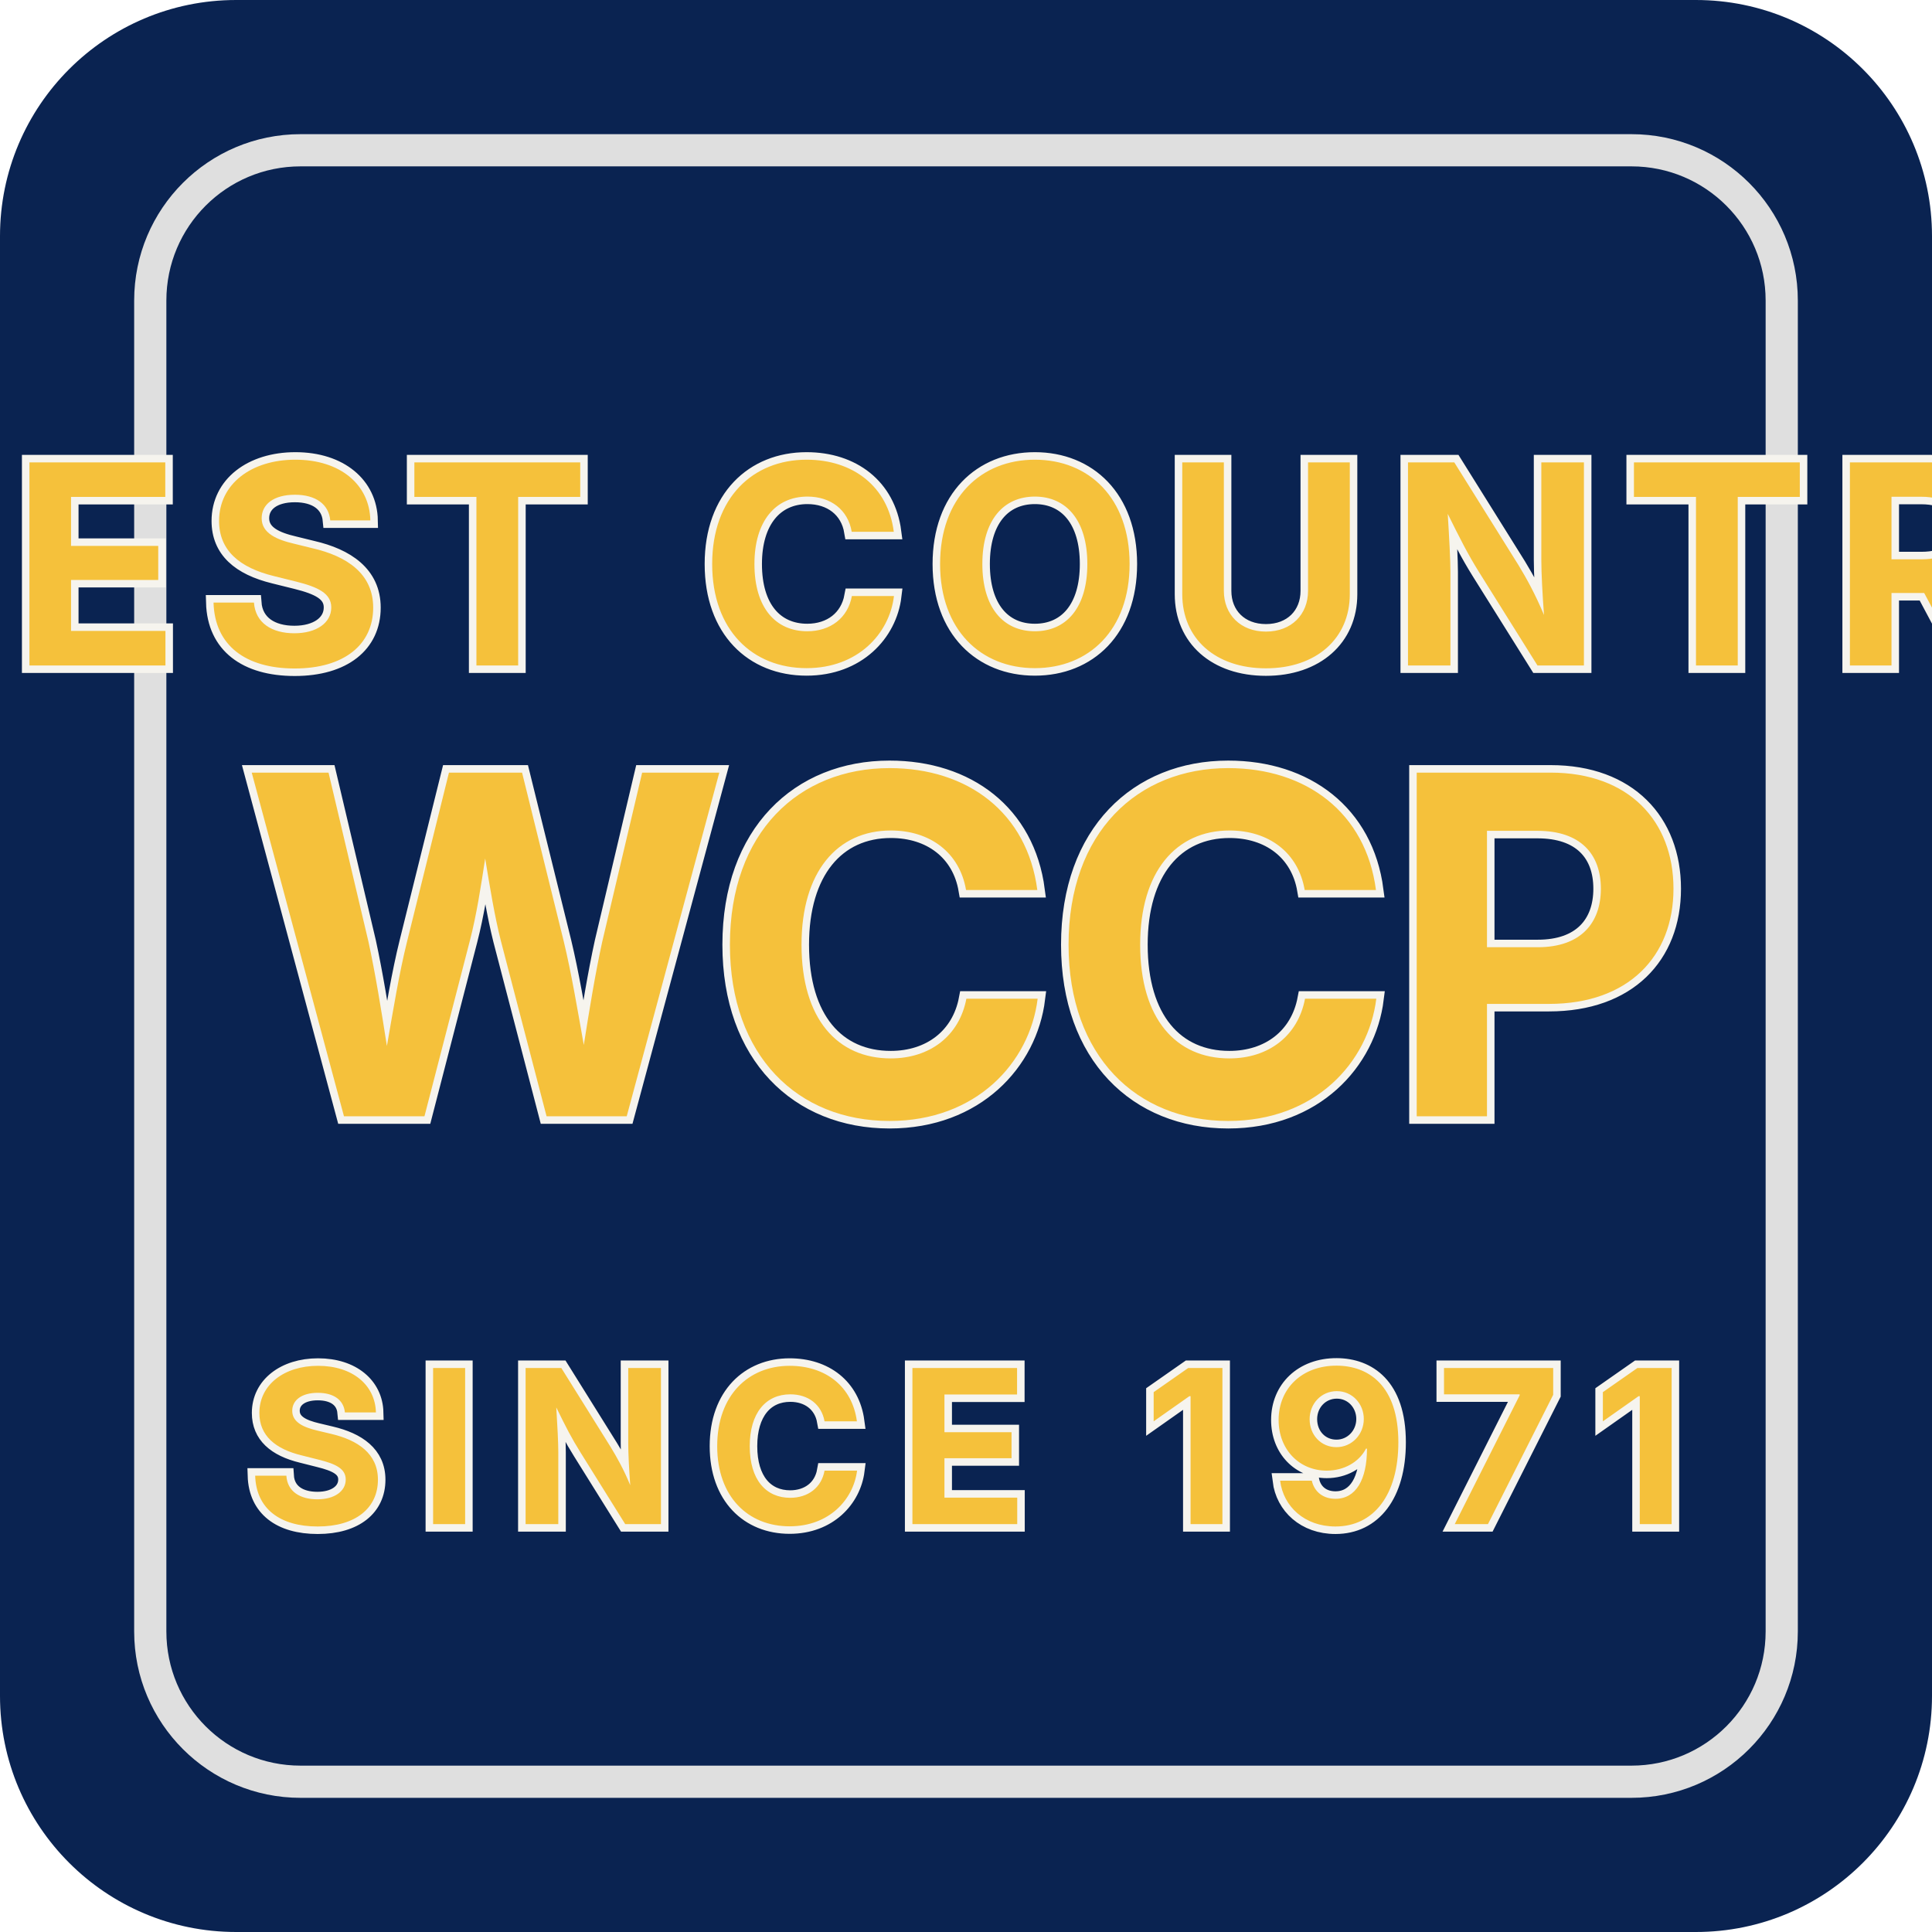
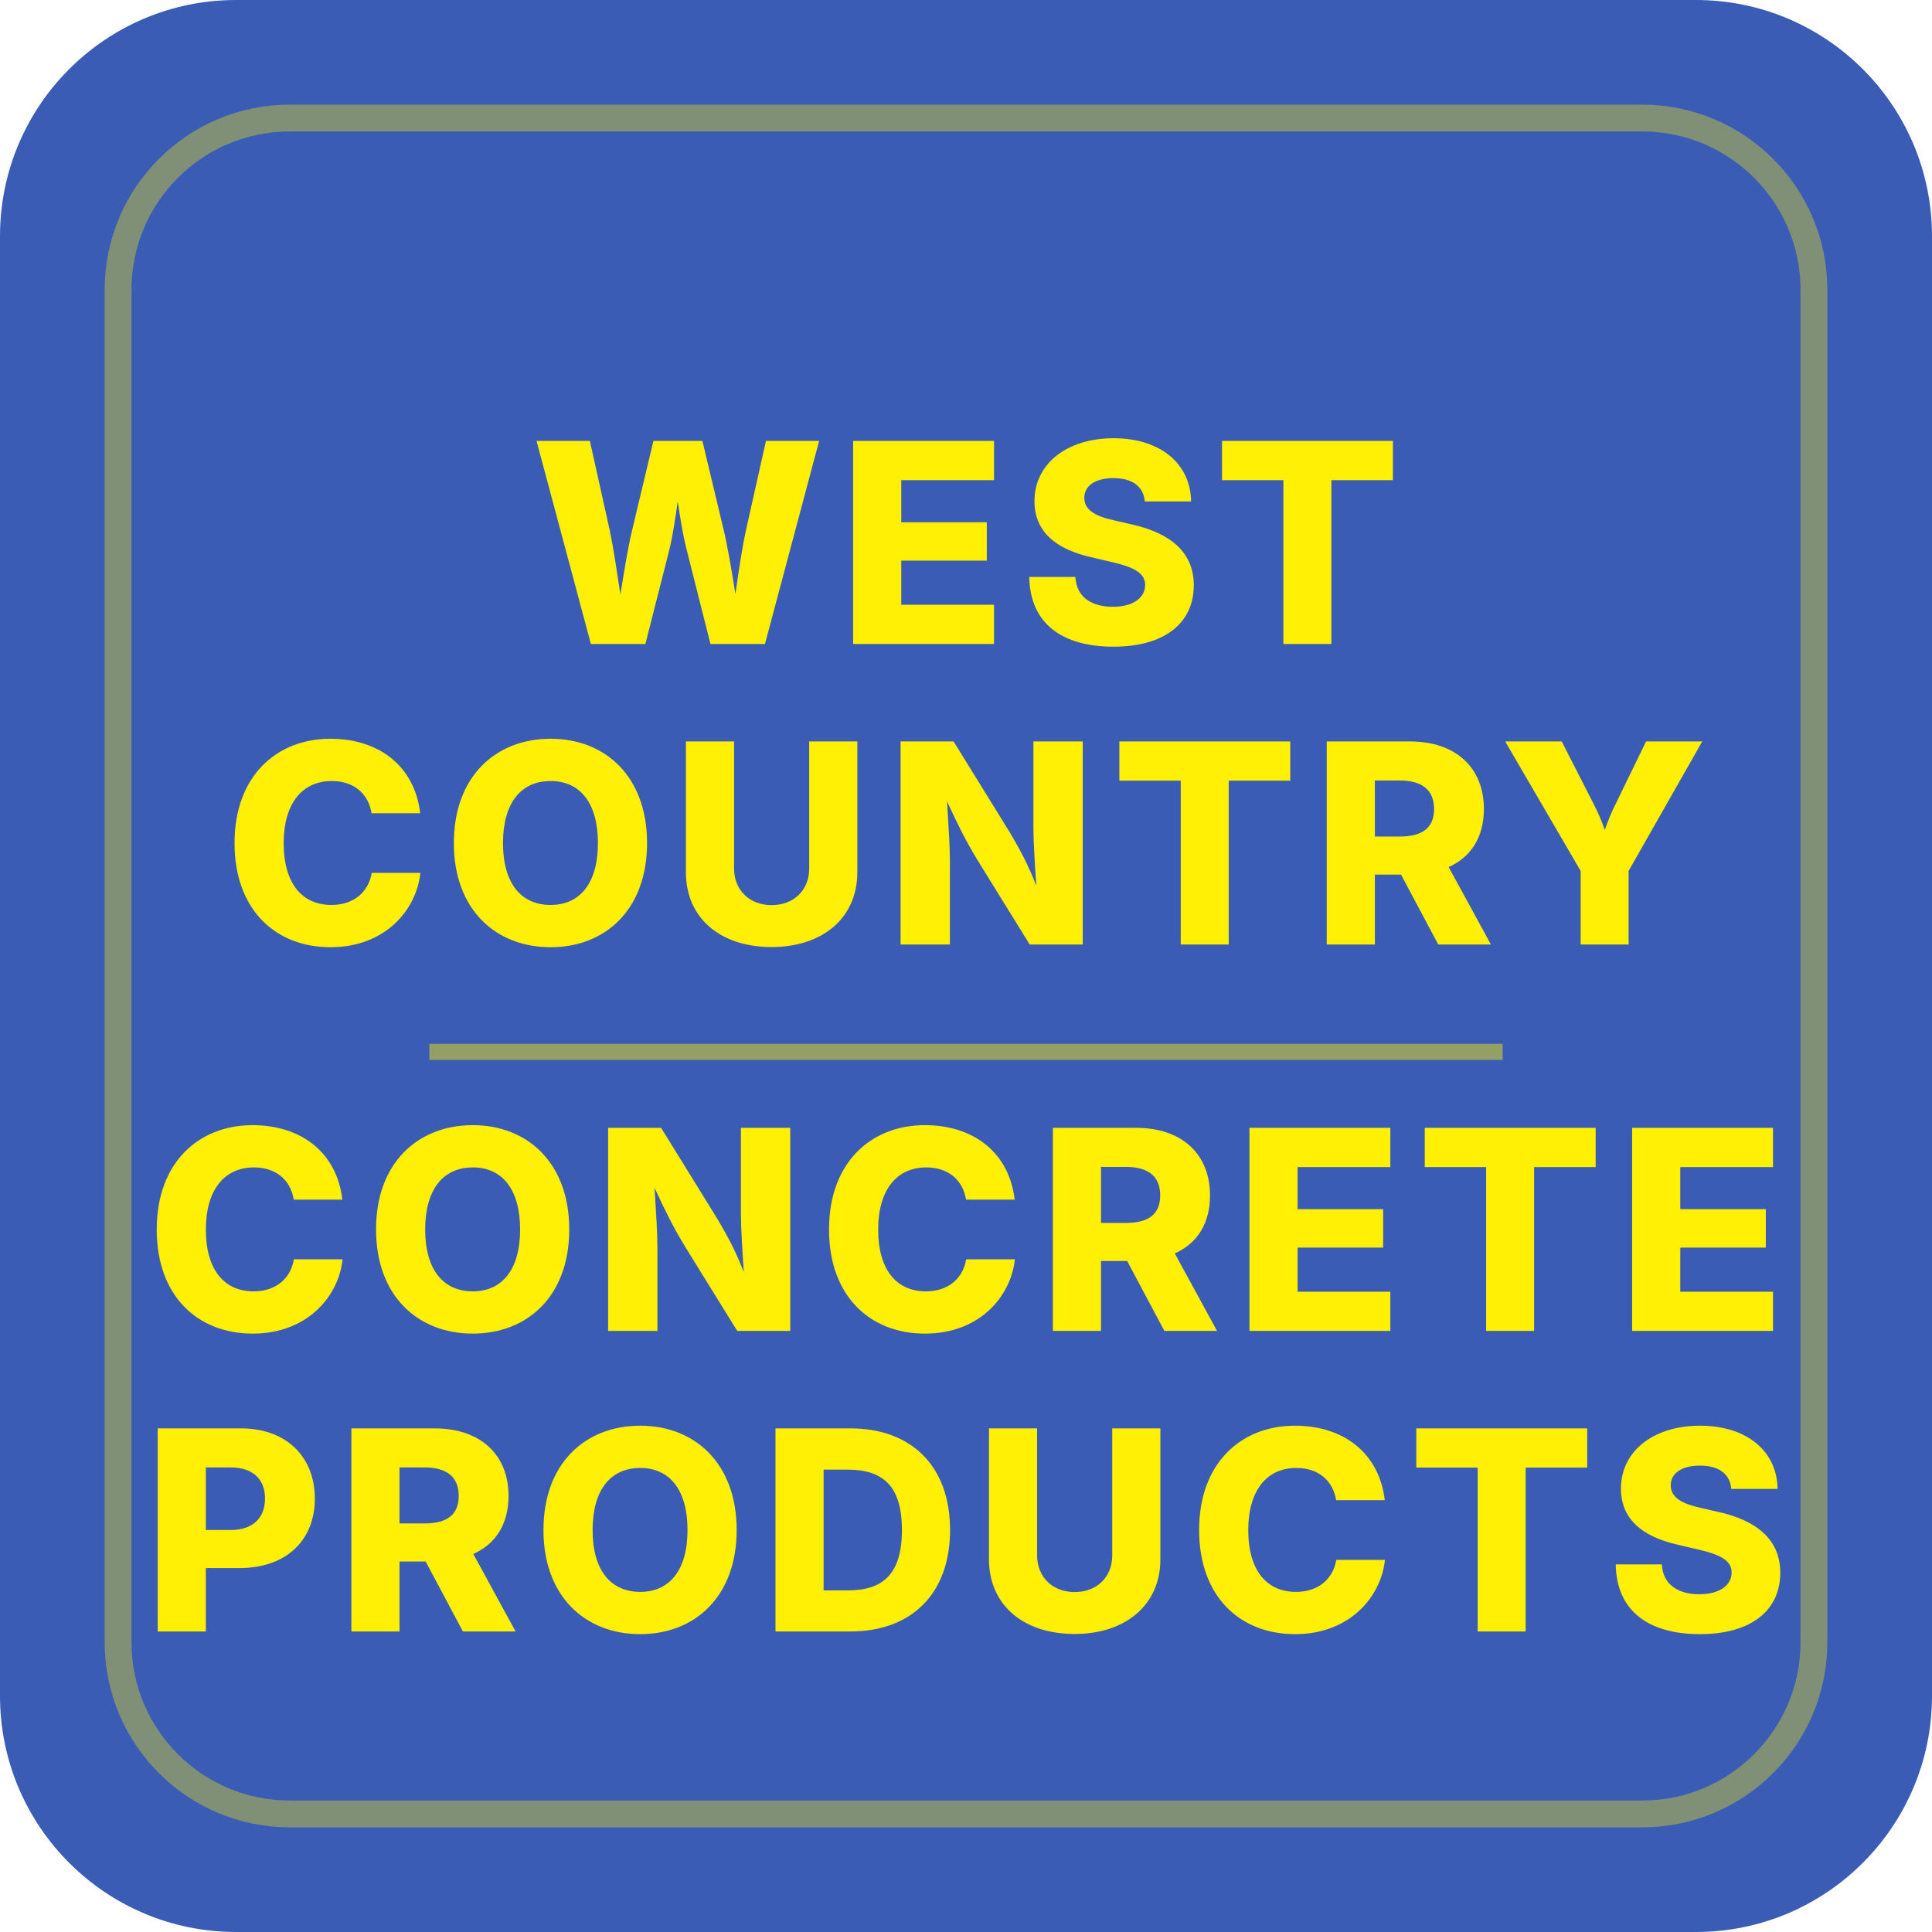
- <svg xmlns="http://www.w3.org/2000/svg" viewBox="0 0 180 180" role="img" aria-label="WCCP — West Country Concrete Products">
-   <rect width="180" height="180" rx="22" fill="#0A2351" />
-   <rect x="14" y="14" width="152" height="152" rx="14" fill="none" stroke="#F6F4EE" stroke-width="3" opacity="0.9" />
-   <g font-family="'Work Sans', system-ui, -apple-system, 'Segoe UI', sans-serif" font-weight="700" text-anchor="middle" fill="#F5C13B" stroke="#F6F4EE" stroke-width="1.4" paint-order="stroke fill">
-     <text x="90" y="62" font-size="26" letter-spacing="2">WEST COUNTRY</text>
-     <text x="90" y="104" font-size="44" letter-spacing="-1">WCCP</text>
-     <text x="90" y="142" font-size="20" letter-spacing="3">SINCE 1971</text>
+ <svg xmlns="http://www.w3.org/2000/svg" viewBox="0 0 180 180" role="img" aria-label="West Country Concrete Products">
+   <rect width="180" height="180" rx="22" fill="#3a5cb5" />
+   <rect x="11" y="11" width="158" height="158" rx="16" fill="none" stroke="#fff005" stroke-opacity="0.35" stroke-width="2.5" />
+   <g font-family="'DM Sans', 'Inter Variable', 'Inter', system-ui, -apple-system, 'Segoe UI', sans-serif" font-weight="800" font-size="26" letter-spacing="1.1" fill="#fff005" text-anchor="middle">
+     <text x="90" y="60">WEST</text>
+     <text x="90" y="88">COUNTRY</text>
+     <text x="90" y="124">CONCRETE</text>
+     <text x="90" y="152">PRODUCTS</text>
  </g>
+   <line x1="40" y1="98" x2="140" y2="98" stroke="#fff005" stroke-opacity="0.45" stroke-width="1.5" />
</svg>
